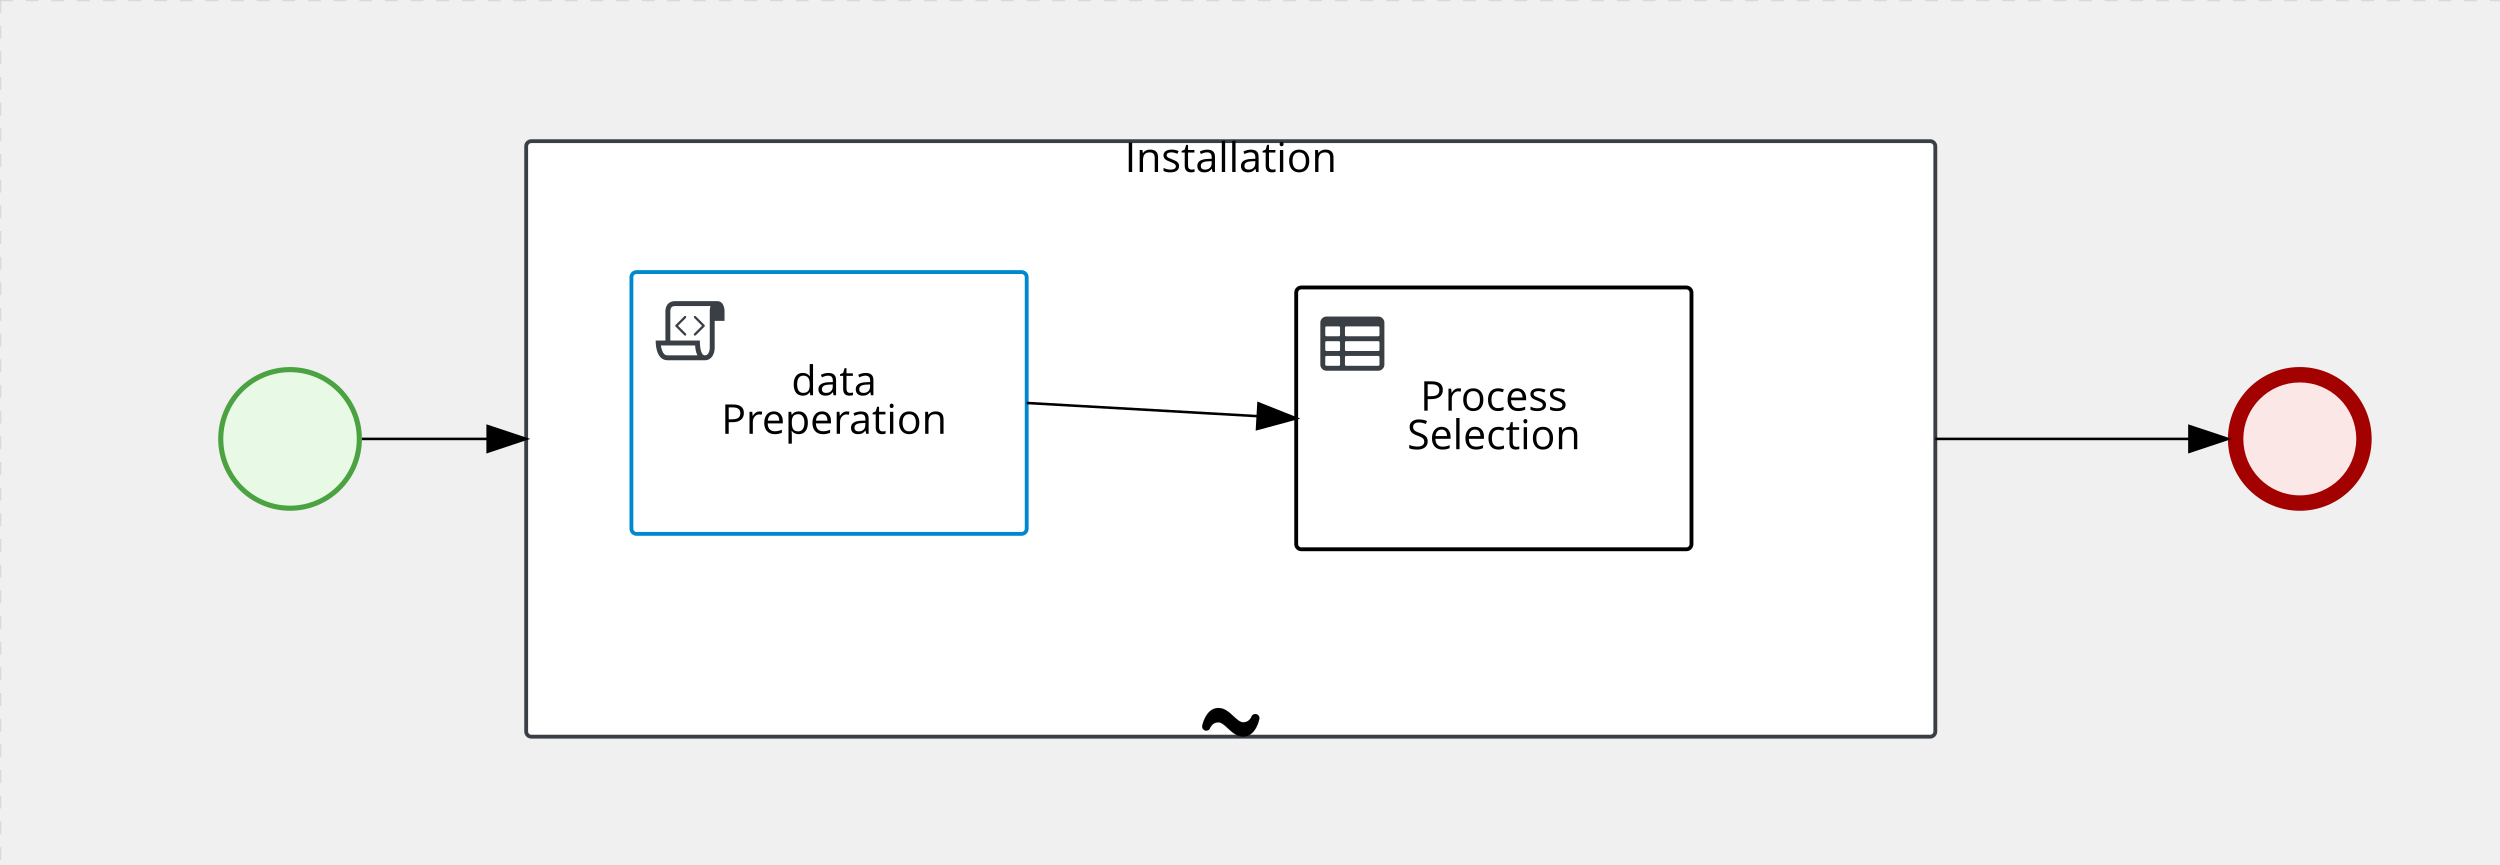
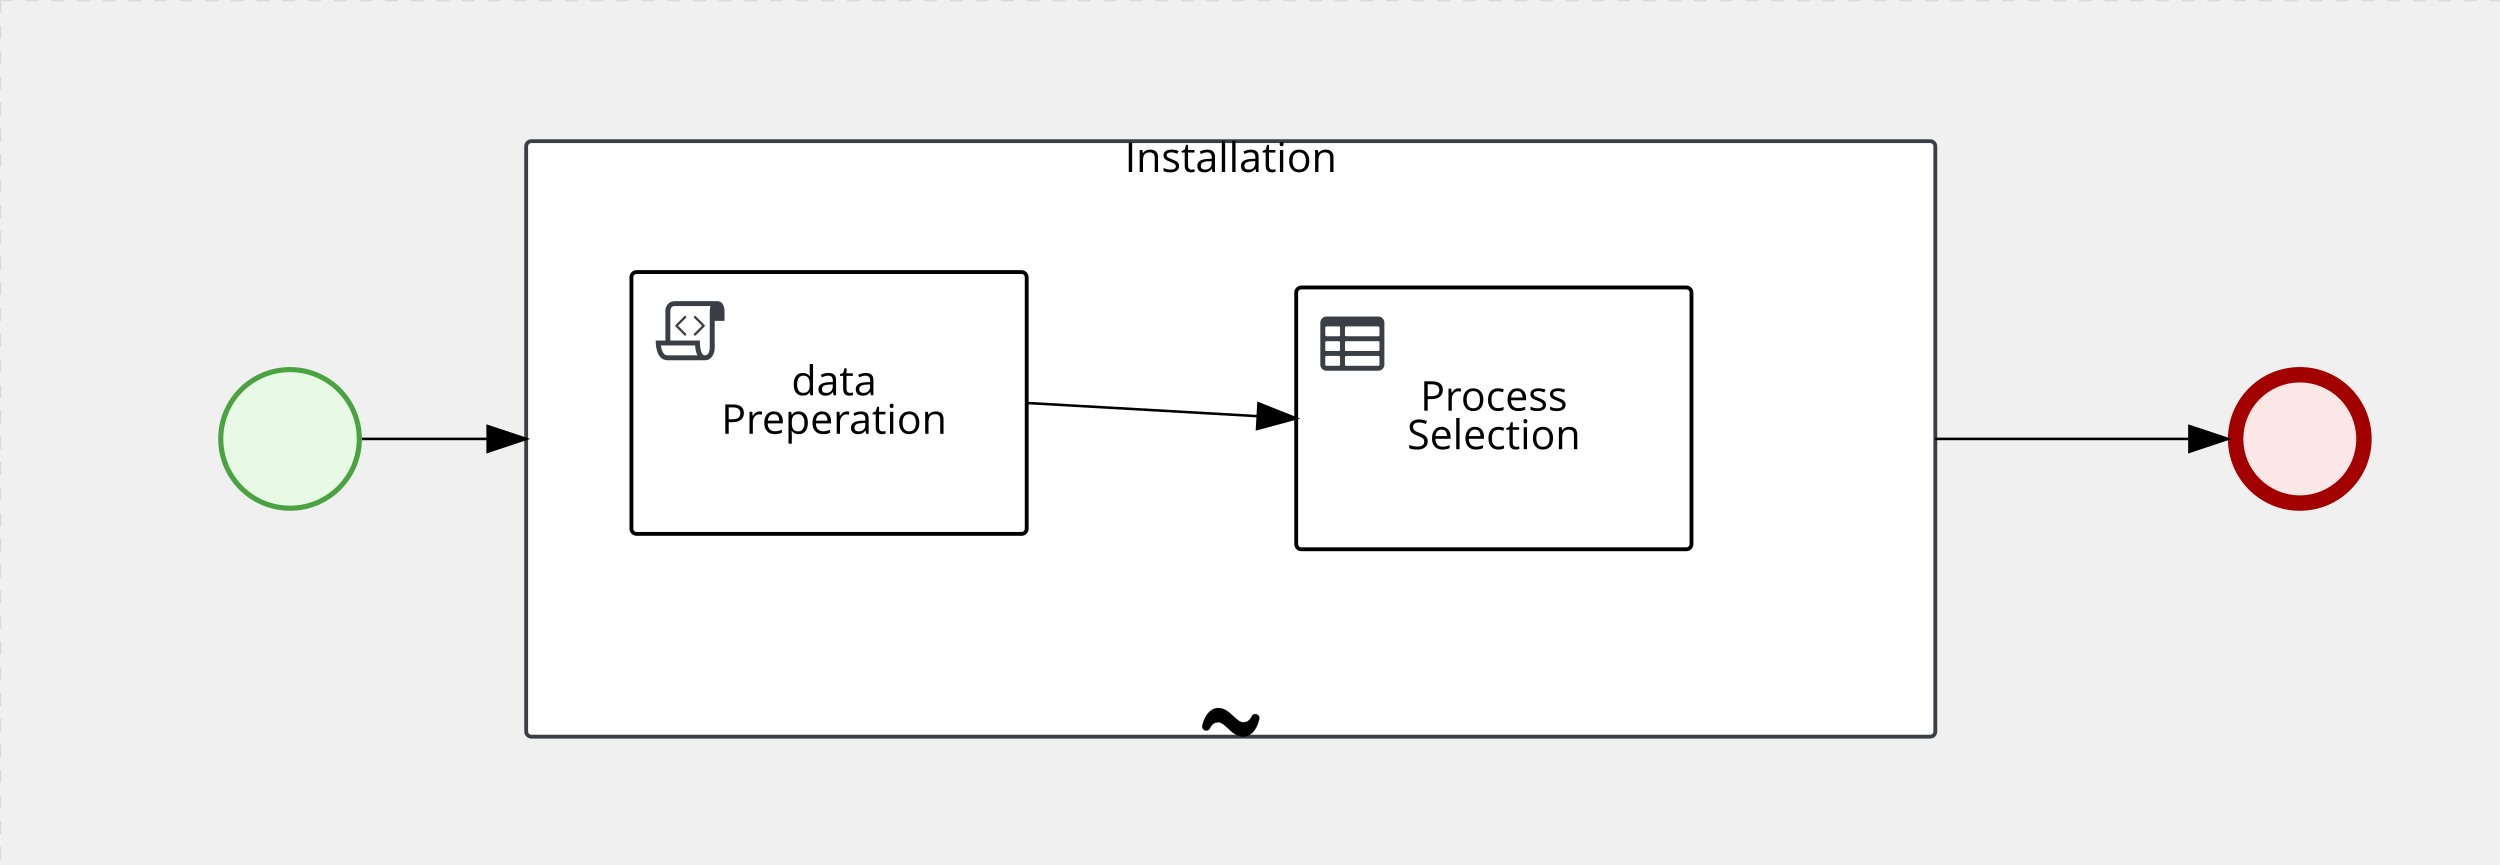
<svg xmlns="http://www.w3.org/2000/svg" version="1.1" width="974" height="337" viewBox="0 0 974 337">
  <defs />
  <g transform="matrix(1,0,0,1,0,0)">
    <g>
      <g>
        <g>
          <path fill="none" stroke="#d3d3d3" paint-order="fill stroke markers" d=" M 0 0 L 1200 0" stroke-miterlimit="10" stroke-opacity="0.8" stroke-dasharray="5" />
        </g>
        <g>
          <path fill="none" stroke="#d3d3d3" paint-order="fill stroke markers" d=" M 0 0 L 0 800" stroke-miterlimit="10" stroke-opacity="0.8" stroke-dasharray="5" />
        </g>
      </g>
      <g id="_EF70FC23-0ECA-4189-A097-E17DF87D973C" bpmn2nodeid="_EF70FC23-0ECA-4189-A097-E17DF87D973C" transform="matrix(1,0,0,1,868,143)">
        <g>
          <path fill="none" stroke="none" />
        </g>
        <g transform="matrix(0.125,0,0,0.125,0,0)">
          <g transform="matrix(1,0,0,1,0,0)">
            <path fill="#fce7e7" stroke="none" id="_EF70FC23-0ECA-4189-A097-E17DF87D973C?shapeType=BACKGROUND" paint-order="stroke fill markers" d=" M 0 0 M 444 224 C 444 263.9 434.2 300.8 414.4 334.5 C 394.7 368.2 368 394.9 334.4 414.5 C 300.8 434.1 263.9 444 224 444 C 184.1 444 147.2 434.2 113.5 414.4 C 79.8 394.7 53.1 368 33.5 334.4 C 13.9 300.8 4 263.9 4 224 C 4 184.1 13.8 147.2 33.6 113.5 C 53.4 79.8 80.1 53.1 113.6 33.5 C 147.1 13.9 184.1 4 224 4 C 263.9 4 300.8 13.8 334.5 33.6 C 368.2 53.4 394.9 80.1 414.5 113.6 C 434.1 147.1 444 184.1 444 224 Z" />
          </g>
          <g>
            <g transform="matrix(1,0,0,1,0,0)">
              <g transform="matrix(1,0,0,1,0,0)">
                <path fill="#a30000" stroke="none" id="_EF70FC23-0ECA-4189-A097-E17DF87D973C?shapeType=BORDER&amp;renderType=FILL" paint-order="stroke fill markers" d=" M 0 0 M 224 0 C 100.3 0 0 100.3 0 224 C 0 347.7 100.3 448 224 448 C 347.7 448 448 347.7 448 224 C 448 100.3 347.7 0 224 0 Z M 0 0 M 224 400 C 126.8 400 48 321.2 48 224 C 48 126.8 126.8 48 224 48 C 321.2 48 400 126.8 400 224 C 400 321.2 321.2 400 224 400 Z" />
              </g>
            </g>
          </g>
        </g>
        <g transform="matrix(1,0,0,1,28,61)" />
      </g>
      <g id="_0B1D28A9-7DA9-4883-8F5E-5F7403BD6220" bpmn2nodeid="_0B1D28A9-7DA9-4883-8F5E-5F7403BD6220" transform="matrix(1,0,0,1,205,55)">
        <g>
          <path fill="none" stroke="none" />
        </g>
        <g transform="matrix(1,0,0,1,0,0)">
          <path fill="#ffffff" stroke="none" id="_0B1D28A9-7DA9-4883-8F5E-5F7403BD6220?shapeType=BACKGROUND" paint-order="stroke fill markers" d=" M 2 0 L 547 0 L 547 0 A 2 2 0 0 1 549 2 L 549 230 L 549 230 A 2 2 0 0 1 547 232 L 2 232 L 2 232 A 2 2 0 0 1 0 230 L 0 2 L 0 2 A 2 2 0 0 1 2 0 Z" />
        </g>
        <g transform="matrix(1,0,0,1,0,0)">
          <path fill="none" stroke="rgb(57,63,68)" id="_0B1D28A9-7DA9-4883-8F5E-5F7403BD6220?shapeType=BORDER&amp;renderType=STROKE" paint-order="fill stroke markers" d=" M 2 0 L 547 0 L 547 0 A 2 2 0 0 1 549 2 L 549 230 L 549 230 A 2 2 0 0 1 547 232 L 2 232 L 2 232 A 2 2 0 0 1 0 230 L 0 2 L 0 2 A 2 2 0 0 1 2 0 Z" stroke-miterlimit="10" stroke-width="1.5" stroke-dasharray="" />
        </g>
        <g transform="matrix(1,0,0,1,-21.7125,6.225)">
          <g transform="matrix(0.05,0,0,0.05,285,209)">
            <g transform="matrix(1,0,0,1,0,0)">
              <path fill="#000000" stroke="#000000" id="_0B1D28A9-7DA9-4883-8F5E-5F7403BD6220undefined" paint-order="fill stroke markers" d=" M 0 0 M 421.5 159.5 C 405.6 156.4 390.1 165.8 385.1 180.8 L 385.1 180.8 L 385.2 180.5 C 385.2 180.6 380.9 192.3 370.3 203.4 C 357.3 217 341.1 223.6 320.7 223.6 C 296.6 223.6 271.8 200.6 245.6 176.2 C 213.3 146.2 176.8 112.1 128.2 112.1 C 98.7 112.1 57 124.9 25.3 185.7 C 8.7 217.6 2.3 249.2 2 250.6 L 2 250.7 C 1.9 251.1 1.8 251.6 1.8 252 C 1.8 252.1 1.8 252.2 1.8 252.3 C 1.7 252.7 1.7 253.2 1.6 253.6 C 1.6 253.7 1.6 253.8 1.6 253.9 C 1.6 254.3 1.5 254.8 1.5 255.2 C 1.5 255.3 1.5 255.4 1.5 255.5 C 1.5 255.9 1.5 256.3 1.5 256.6 C 1.5 256.8 1.5 256.9 1.5 257.1 C 1.5 257.4 1.5 257.7 1.5 258 C 1.5 258.2 1.5 258.5 1.5 258.7 C 1.5 258.9 1.5 259.2 1.6 259.4 C 1.6 259.7 1.6 260 1.7 260.3 C 1.7 260.4 1.7 260.6 1.8 260.7 C 1.8 261.1 1.9 261.5 2 261.9 L 2 262 C 4.1 274.7 13.9 285.5 27.3 288.1 C 29.4 288.5 31.5 288.7 33.6 288.7 C 47.2 288.7 59.5 280 63.9 267 C 64.5 265.6 68.8 255.6 77.6 245.8 C 90.9 231.1 107.5 224 128.4 224 C 151.8 224 176.3 246.8 202.2 270.9 C 234.7 301.2 271.6 335.5 320.9 335.5 C 345.5 335.5 367.8 327 387.4 310.2 C 401.4 298.2 413.8 281.9 424.1 261.9 C 440.6 230 446.8 198.3 447 196.9 C 450.3 179.6 438.9 162.8 421.5 159.5 Z" stroke-miterlimit="10" stroke-dasharray="" />
            </g>
          </g>
        </g>
        <g transform="matrix(1,0,0,1,233.1836,0)">
          <text fill="#000000" stroke="none" font-family="Open Sans" font-size="12pt" font-style="normal" font-weight="normal" text-decoration="normal" x="41.316" y="12" text-anchor="middle" dominant-baseline="alphabetic">Installation</text>
        </g>
        <g id="_7D34E5EE-86DE-40AA-8B07-371B3AC2BA39" bpmn2nodeid="_7D34E5EE-86DE-40AA-8B07-371B3AC2BA39" transform="matrix(1,0,0,1,300,57)">
          <g>
            <path fill="none" stroke="none" />
          </g>
          <g transform="matrix(1,0,0,1,0,0)">
            <path fill="#ffffff" stroke="none" id="_7D34E5EE-86DE-40AA-8B07-371B3AC2BA39?shapeType=BACKGROUND" paint-order="stroke fill markers" d=" M 2 0 L 152 0 L 152 0 A 2 2 0 0 1 154 2 L 154 100 L 154 100 A 2 2 0 0 1 152 102 L 2 102 L 2 102 A 2 2 0 0 1 0 100 L 0 2 L 0 2 A 2 2 0 0 1 2 0 Z" />
          </g>
          <g transform="matrix(1,0,0,1,0,0)">
            <path fill="none" stroke="#000000" id="_7D34E5EE-86DE-40AA-8B07-371B3AC2BA39?shapeType=BORDER&amp;renderType=STROKE" paint-order="fill stroke markers" d=" M 2 0 L 152 0 L 152 0 A 2 2 0 0 1 154 2 L 154 100 L 154 100 A 2 2 0 0 1 152 102 L 2 102 L 2 102 A 2 2 0 0 1 0 100 L 0 2 L 0 2 A 2 2 0 0 1 2 0 Z" stroke-miterlimit="10" stroke-width="1.5" stroke-dasharray="" />
          </g>
          <g>
            <g transform="matrix(0.06,0,0,0.06,9.4,9.4)">
              <g transform="matrix(1,0,0,1,0,0)">
                <path fill="#393f44" stroke="none" id="_7D34E5EE-86DE-40AA-8B07-371B3AC2BA39undefined" paint-order="stroke fill markers" d=" M 0 0 M 128 344 L 128 296 C 128 293.7 127.2 291.8 125.8 290.2 C 124.4 288.6 122.4 288 120 288 L 40 288 C 37.7 288 35.8 288.8 34.2 290.2 C 32.6 291.6 32 293.7 32 296 L 32 344 C 32 346.3 32.8 348.2 34.2 349.8 C 35.6 351.4 37.6 352 40 352 L 120 352 C 122.3 352 124.2 351.2 125.8 349.8 C 127.4 348.4 128 346.3 128 344 Z M 0 0 M 128 248 L 128 200 C 128 197.7 127.2 195.8 125.8 194.2 C 124.4 192.6 122.4 192 120 192 L 40 192 C 37.7 192 35.8 192.8 34.2 194.2 C 32.6 195.6 32 197.7 32 200 L 32 248 C 32 250.3 32.8 252.2 34.2 253.8 C 35.6 255.4 37.6 256 40 256 L 120 256 C 122.3 256 124.2 255.2 125.8 253.8 C 127.4 252.4 128 250.3 128 248 Z M 0 0 M 376 352 C 378.3 352 380.2 351.2 381.8 349.8 C 383.4 348.4 384 346.4 384 344 L 384 296 C 384 293.7 383.2 291.8 381.8 290.2 C 380.4 288.6 378.4 288 376 288 L 168 288 C 165.7 288 163.8 288.8 162.2 290.2 C 160.6 291.6 160 293.6 160 296 L 160 344 C 160 346.3 160.8 348.2 162.2 349.8 C 163.6 351.4 165.6 352 168 352 L 376 352 Z M 0 0 M 128 152 L 128 104 C 128 101.7 127.2 99.8 125.8 98.2 C 124.4 96.6 122.3 96 120 96 L 40 96 C 37.7 96 35.8 96.8 34.2 98.2 C 32.6 99.6 32 101.7 32 104 L 32 152 C 32 154.3 32.8 156.2 34.2 157.8 C 35.6 159.4 37.6 160 40 160 L 120 160 C 122.3 160 124.2 159.2 125.8 157.8 C 127.4 156.4 128 154.3 128 152 Z M 0 0 M 376 256 C 378.3 256 380.2 255.2 381.8 253.8 C 383.4 252.4 384 250.4 384 248 L 384 200 C 384 197.7 383.2 195.8 381.8 194.2 C 380.4 192.6 378.4 192 376 192 L 168 192 C 165.7 192 163.8 192.8 162.2 194.2 C 160.6 195.6 160 197.6 160 200 L 160 248 C 160 250.3 160.8 252.2 162.2 253.8 C 163.6 255.4 165.6 256 168 256 L 376 256 Z M 0 0 M 376 160 C 378.3 160 380.2 159.2 381.8 157.8 C 383.4 156.4 384 154.4 384 152 L 384 104 C 384 101.7 383.2 99.8 381.8 98.2 C 380.4 96.6 378.3 96 376 96 L 168 96 C 165.7 96 163.8 96.8 162.2 98.2 C 160.6 99.6 160 101.6 160 104 L 160 152 C 160 154.3 160.8 156.2 162.2 157.8 C 163.6 159.4 165.6 160 168 160 L 376 160 Z M 0 0 M 416 72 L 416 344 C 416 355 412.1 364.4 404.2 372.2 C 396.3 380 387 384 376 384 L 40 384 C 29 384 19.6 380.1 11.8 372.2 C 4 364.3 0 355 0 344 L 0 72 C 0 61 3.9 51.6 11.8 43.8 C 19.7 36 29 32 40 32 L 376 32 C 387 32 396.4 35.9 404.2 43.8 C 412 51.7 416 61 416 72 Z" />
              </g>
            </g>
          </g>
          <g transform="matrix(1,0,0,1,43.21094,36)">
            <text fill="#000000" stroke="none" font-family="Open Sans" font-size="12pt" font-style="normal" font-weight="normal" text-decoration="normal" x="33.789" y="12" text-anchor="middle" dominant-baseline="alphabetic">Process  </text>
            <text fill="#000000" stroke="none" font-family="Open Sans" font-size="12pt" font-style="normal" font-weight="normal" text-decoration="normal" x="33.789" y="27" text-anchor="middle" dominant-baseline="alphabetic">Selection</text>
          </g>
        </g>
        <g id="_2A47C365-E7BC-400F-93A2-8CB7C20182A9" bpmn2nodeid="_2A47C365-E7BC-400F-93A2-8CB7C20182A9" transform="matrix(1,0,0,1,41,51)">
          <g>
            <path fill="none" stroke="none" />
          </g>
          <g transform="matrix(1,0,0,1,0,0)">
            <path fill="#ffffff" stroke="none" id="_2A47C365-E7BC-400F-93A2-8CB7C20182A9?shapeType=BACKGROUND" paint-order="stroke fill markers" d=" M 2 0 L 152 0 L 152 0 A 2 2 0 0 1 154 2 L 154 100 L 154 100 A 2 2 0 0 1 152 102 L 2 102 L 2 102 A 2 2 0 0 1 0 100 L 0 2 L 0 2 A 2 2 0 0 1 2 0 Z" />
          </g>
          <g transform="matrix(1,0,0,1,0,0)">
-             <path fill="none" stroke="rgb(0,136,206)" id="_2A47C365-E7BC-400F-93A2-8CB7C20182A9?shapeType=BORDER&amp;renderType=STROKE" paint-order="fill stroke markers" d=" M 2 0 L 152 0 L 152 0 A 2 2 0 0 1 154 2 L 154 100 L 154 100 A 2 2 0 0 1 152 102 L 2 102 L 2 102 A 2 2 0 0 1 0 100 L 0 2 L 0 2 A 2 2 0 0 1 2 0 Z" stroke-miterlimit="10" stroke-width="1.5" stroke-dasharray="" />
+             <path fill="none" stroke="rgb(0,0,0)" id="_2A47C365-E7BC-400F-93A2-8CB7C20182A9?shapeType=BORDER&amp;renderType=STROKE" paint-order="fill stroke markers" d=" M 2 0 L 152 0 L 152 0 A 2 2 0 0 1 154 2 L 154 100 L 154 100 A 2 2 0 0 1 152 102 L 2 102 L 2 102 A 2 2 0 0 1 0 100 L 0 2 L 0 2 A 2 2 0 0 1 2 0 Z" stroke-miterlimit="10" stroke-width="1.5" stroke-dasharray="" />
          </g>
          <g>
            <g transform="matrix(0.06,0,0,0.06,9.4,9.4)">
              <g transform="matrix(1,0,0,1,0,0)">
                <path fill="#393f44" stroke="none" id="_2A47C365-E7BC-400F-93A2-8CB7C20182A9undefined" paint-order="stroke fill markers" d=" M 0 0 M 197.3 130.2 C 194.4 127.3 189.6 127.3 186.7 130.2 L 130.2 186.7 C 127.3 189.6 127.3 194.4 130.2 197.3 L 186.7 253.8 C 188.1 255.3 190.1 256 192 256 C 193.9 256 195.9 255.3 197.3 253.7 C 200.2 250.8 200.2 246 197.3 243.1 L 146.2 192 L 197.3 140.8 C 200.2 137.9 200.2 133.1 197.3 130.2 Z" />
              </g>
              <g transform="matrix(1,0,0,1,0,0)">
                <path fill="#393f44" stroke="none" id="_2A47C365-E7BC-400F-93A2-8CB7C20182A9undefined" paint-order="stroke fill markers" d=" M 0 0 M 261.3 130.2 C 258.4 127.3 253.6 127.3 250.7 130.2 C 247.8 133.1 247.8 137.9 250.7 140.8 L 301.8 191.9 L 250.7 243 C 247.8 245.9 247.8 250.7 250.7 253.6 C 252.1 255.3 254.1 256 256 256 C 257.9 256 259.9 255.3 261.3 253.8 L 317.8 197.3 C 320.7 194.4 320.7 189.6 317.8 186.7 L 261.3 130.2 Z" />
              </g>
              <g transform="matrix(1,0,0,1,0,0)">
                <path fill="#393f44" stroke="none" id="_2A47C365-E7BC-400F-93A2-8CB7C20182A9undefined" paint-order="stroke fill markers" d=" M 0 0 M 400 32 C 400 32 152.8 32 128 32 C 62 32 64 96 64 96 L 64 288 L 1 288 C 1 288 -4 416 78 416 L 320 416 C 368 416 384 368 384 336 C 384 314.2 384 224.4 384 160 L 448 160 L 448 96 C 448 96 449 32 400 32 Z M 0 0 M 78 383.9 C 68.5 383.9 61.6 381.1 55.5 374.9 C 43.4 362.4 37.5 339.6 34.9 320 L 256.9 320 C 257.1 322.7 257.3 325.4 257.6 328.2 C 260 351.6 264.7 370.1 271.9 383.9 L 78 383.9 L 78 383.9 Z M 0 0 M 352 336 C 352 345.9 349.6 360.3 342.9 371 C 337.2 380.1 330.4 384 320 384 C 285 384 288 288 288 288 L 96 288 L 96 96 L 96 95.9 L 96 95.1 C 96 90.6 97.6 78.3 104.7 71.2 C 106.5 69.4 111.9 64 128 64 L 356.5 64 C 354.4 72.8 352.8 81.8 352.2 89.9 C 352.2 90.5 352.1 91.1 352.1 91.7 C 352.1 92 352.1 92.3 352.1 92.6 C 352 94.8 352 96 352 96 L 352 160 L 352 336 Z" />
              </g>
            </g>
          </g>
          <g transform="matrix(1,0,0,1,35,36)">
            <text fill="#000000" stroke="none" font-family="Open Sans" font-size="12pt" font-style="normal" font-weight="normal" text-decoration="normal" x="43.945" y="12" text-anchor="middle" dominant-baseline="alphabetic">      data       </text>
            <text fill="#000000" stroke="none" font-family="Open Sans" font-size="12pt" font-style="normal" font-weight="normal" text-decoration="normal" x="43.945" y="27" text-anchor="middle" dominant-baseline="alphabetic">Preperation</text>
          </g>
        </g>
      </g>
      <g id="_F7CE4A2A-03DF-4857-86C9-31D23C67BA7E" bpmn2nodeid="_F7CE4A2A-03DF-4857-86C9-31D23C67BA7E" transform="matrix(1,0,0,1,85,143)">
        <g>
          <path fill="none" stroke="none" />
        </g>
        <g transform="matrix(0.125,0,0,0.125,0,0)">
          <g transform="matrix(1,0,0,1,0,0)">
            <path fill="#e8fae6" stroke="none" id="_F7CE4A2A-03DF-4857-86C9-31D23C67BA7E?shapeType=BACKGROUND" paint-order="stroke fill markers" d=" M 0 0 M 444 224 C 444 263.9 434.2 300.8 414.4 334.5 C 394.7 368.2 368 394.9 334.4 414.5 C 300.8 434.1 263.9 444 224 444 C 184.1 444 147.2 434.2 113.5 414.4 C 79.8 394.7 53.1 368 33.5 334.4 C 13.9 300.8 4 263.9 4 224 C 4 184.1 13.8 147.2 33.6 113.5 C 53.4 79.8 80.1 53.1 113.6 33.5 C 147.1 13.9 184.1 4 224 4 C 263.9 4 300.8 13.8 334.5 33.6 C 368.2 53.4 394.9 80.1 414.5 113.6 C 434.1 147.1 444 184.1 444 224 Z" />
          </g>
          <g>
            <g transform="matrix(1,0,0,1,0,0)">
              <g transform="matrix(1,0,0,1,0,0)">
                <path fill="#4aa241" stroke="none" id="_F7CE4A2A-03DF-4857-86C9-31D23C67BA7E?shapeType=BORDER&amp;renderType=FILL" paint-order="stroke fill markers" d=" M 0 0 M 224 0 C 100.3 0 0 100.3 0 224 C 0 347.7 100.3 448 224 448 C 347.7 448 448 347.7 448 224 C 448 100.3 347.7 0 224 0 Z M 0 0 M 224 432 C 109.1 432 16 338.9 16 224 C 16 109.1 109.1 16 224 16 C 338.9 16 432 109.1 432 224 C 432 338.9 338.9 432 224 432 Z" />
              </g>
            </g>
          </g>
        </g>
        <g transform="matrix(1,0,0,1,28,61)" />
      </g>
      <g id="_7E310905-B7A3-41A4-B01B-E2AB0501438E" bpmn2nodeid="_7E310905-B7A3-41A4-B01B-E2AB0501438E">
        <g>
          <path fill="none" stroke="#000000" paint-order="fill stroke markers" d=" M 141 171 L 190 171" stroke-miterlimit="10" stroke-dasharray="" />
        </g>
        <g transform="matrix(1,0,0,1,141,171)" />
        <g transform="matrix(6.123233995736766e-17,1,-1,6.123233995736766e-17,205,166)">
          <path fill="#000000" stroke="#000000" paint-order="fill stroke markers" d=" M 10 15 L 0 15 L 5 0 Z" stroke-miterlimit="10" stroke-dasharray="" />
        </g>
        <g transform="matrix(1,0,0,1,141,161)" />
      </g>
      <g id="_5E7BCCE5-99DC-4A78-B952-4097B9E975F8" bpmn2nodeid="_5E7BCCE5-99DC-4A78-B952-4097B9E975F8">
        <g>
          <path fill="none" stroke="#000000" paint-order="fill stroke markers" d=" M 754 171 L 853 171" stroke-miterlimit="10" stroke-dasharray="" />
        </g>
        <g transform="matrix(1,0,0,1,754,171)" />
        <g transform="matrix(6.123233995736766e-17,1,-1,6.123233995736766e-17,868,166)">
          <path fill="#000000" stroke="#000000" paint-order="fill stroke markers" d=" M 10 15 L 0 15 L 5 0 Z" stroke-miterlimit="10" stroke-dasharray="" />
        </g>
        <g transform="matrix(1,0,0,1,754,161)" />
      </g>
      <g transform="matrix(1,0,0,1,868,143)" />
      <g transform="matrix(1,0,0,1,205,55)" />
      <g transform="matrix(1,0,0,1,505,112)" />
      <g transform="matrix(1,0,0,1,85,143)" />
      <g id="_E15658E6-C158-4D1A-BB47-7682142FA62B" bpmn2nodeid="_E15658E6-C158-4D1A-BB47-7682142FA62B">
        <g>
          <path fill="none" stroke="#000000" paint-order="fill stroke markers" d=" M 400 157 L 490.024 162.144" stroke-miterlimit="10" stroke-dasharray="" />
        </g>
        <g transform="matrix(1,0,0,1,400,157)" />
        <g transform="matrix(-0.05704979,0.9983713,-0.9983713,-0.05704979,505.2852,158.0081)">
          <path fill="#000000" stroke="#000000" paint-order="fill stroke markers" d=" M 10 15 L 0 15 L 5 0 Z" stroke-miterlimit="10" stroke-dasharray="" />
        </g>
        <g transform="matrix(1,0,0,1,400.5705,150.0163)" />
      </g>
      <g transform="matrix(1,0,0,1,246,106)" />
    </g>
  </g>
</svg>
